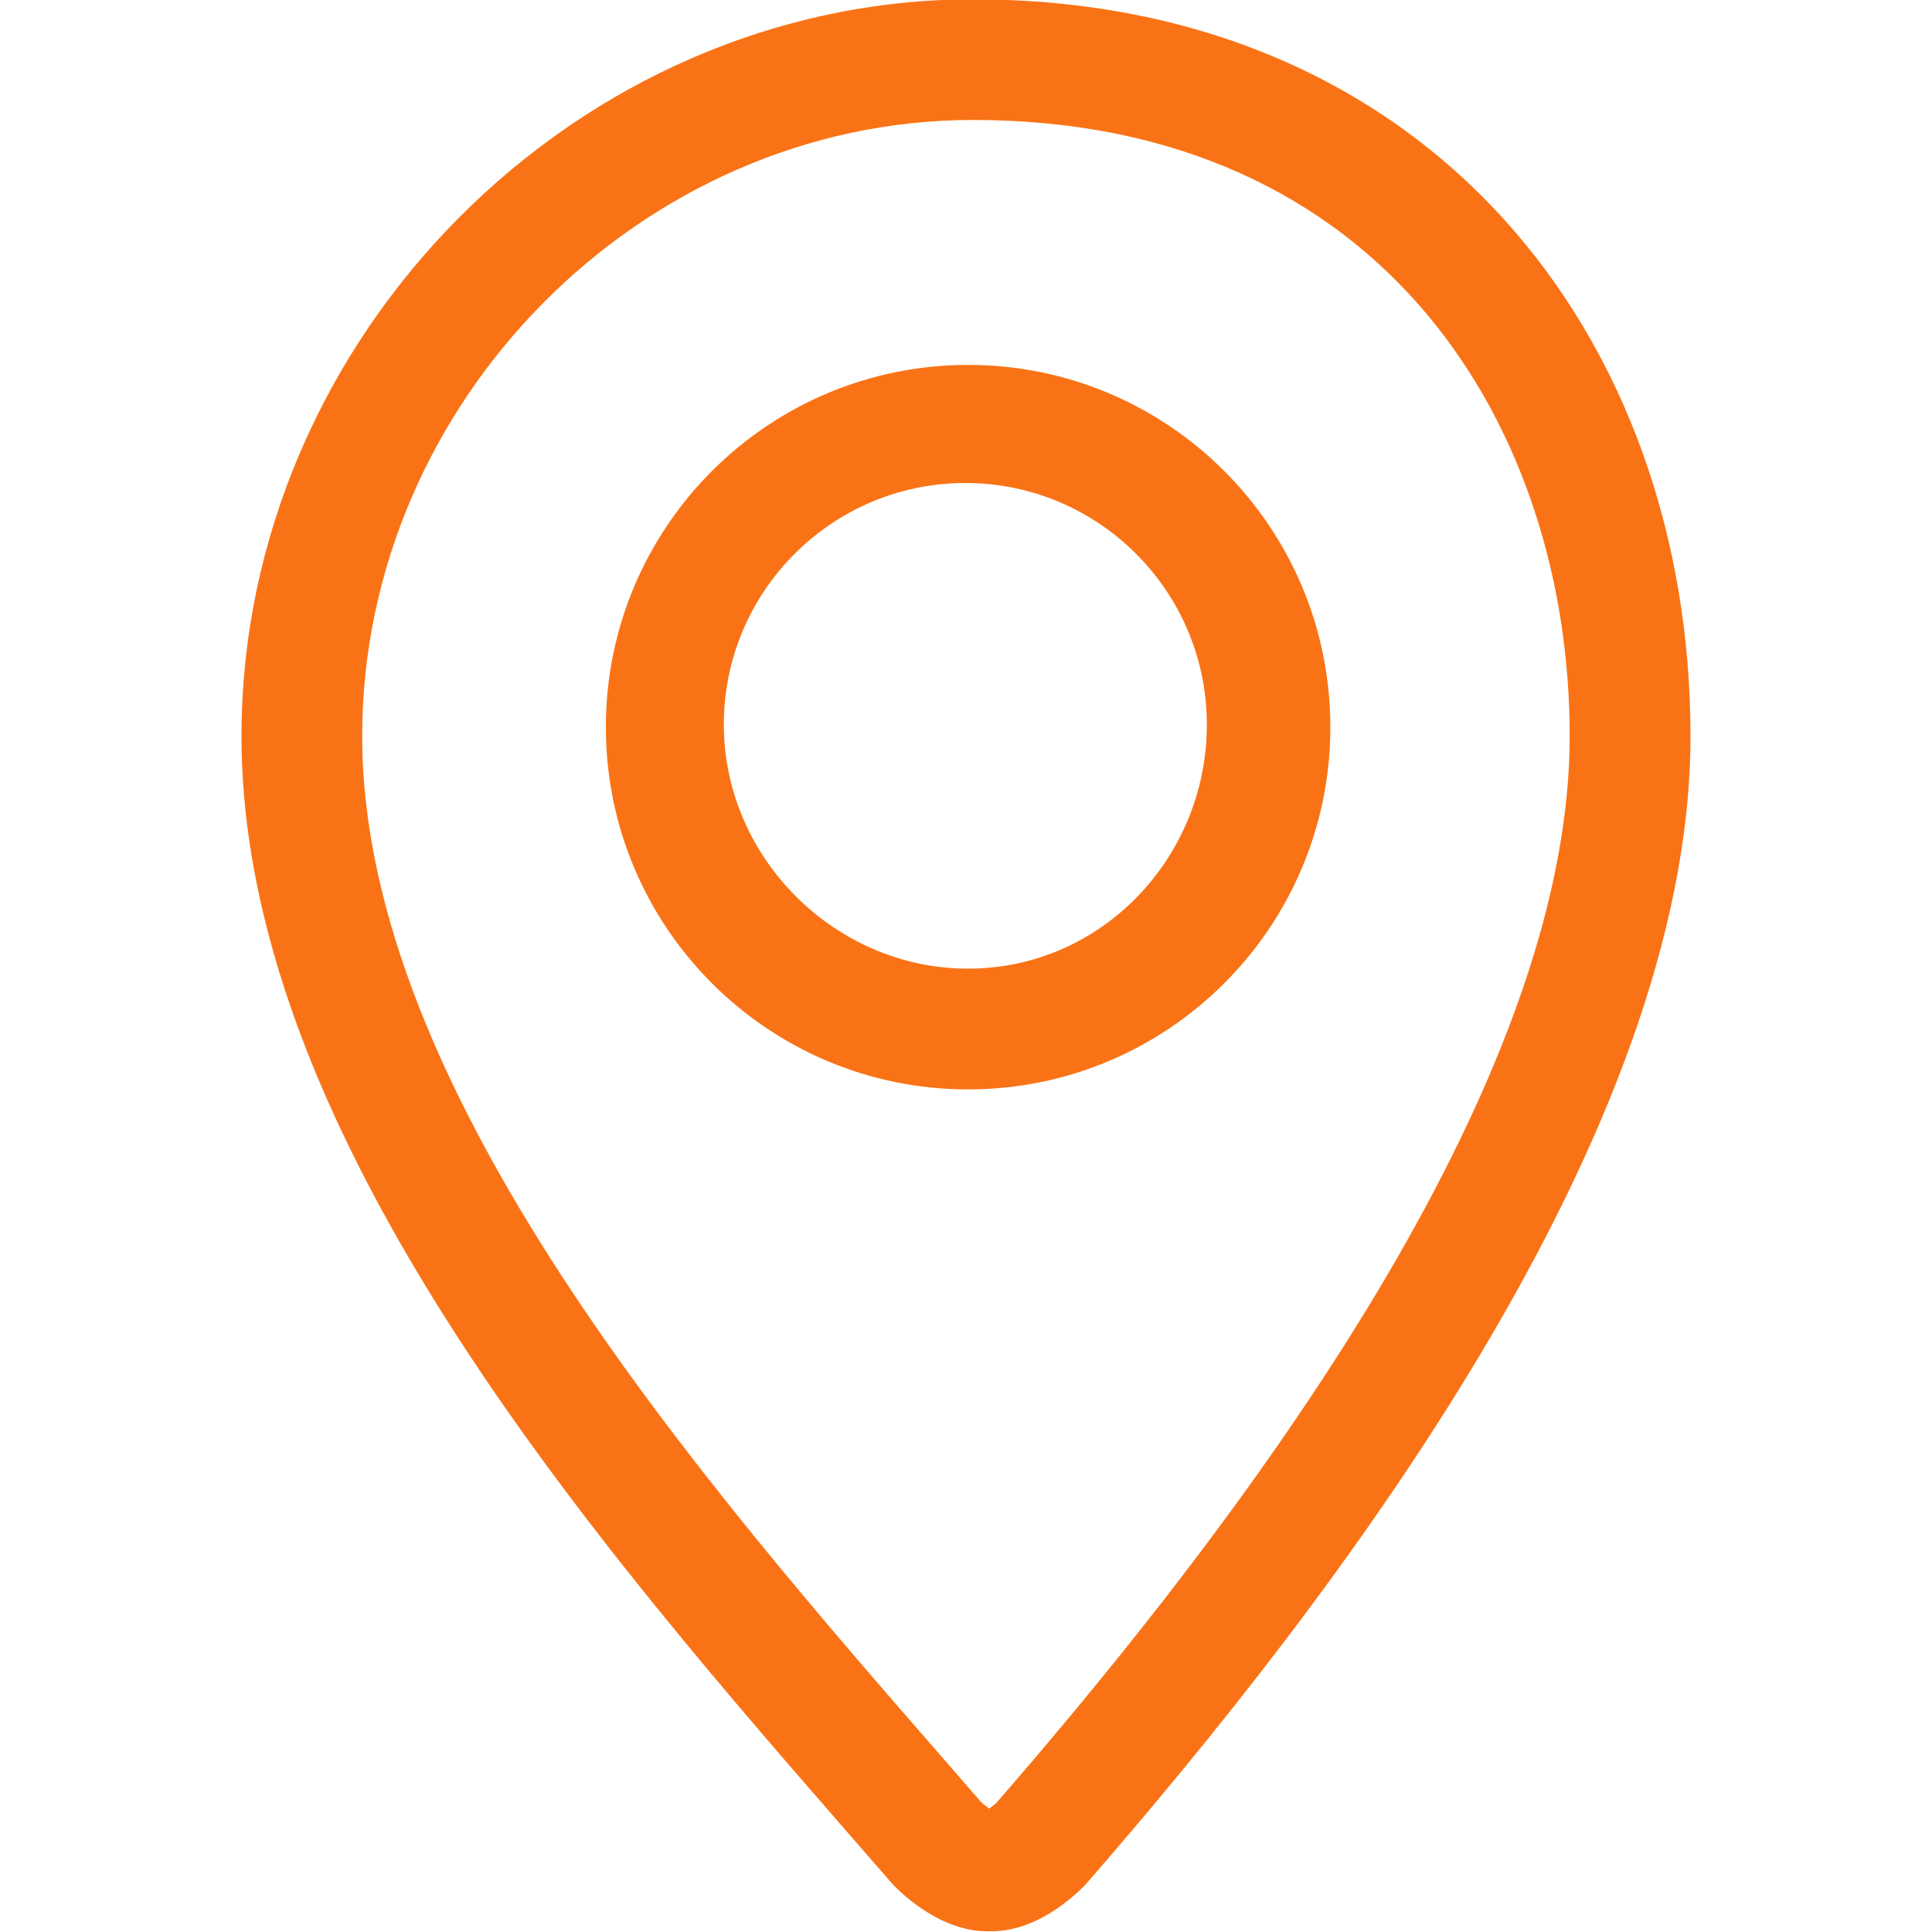
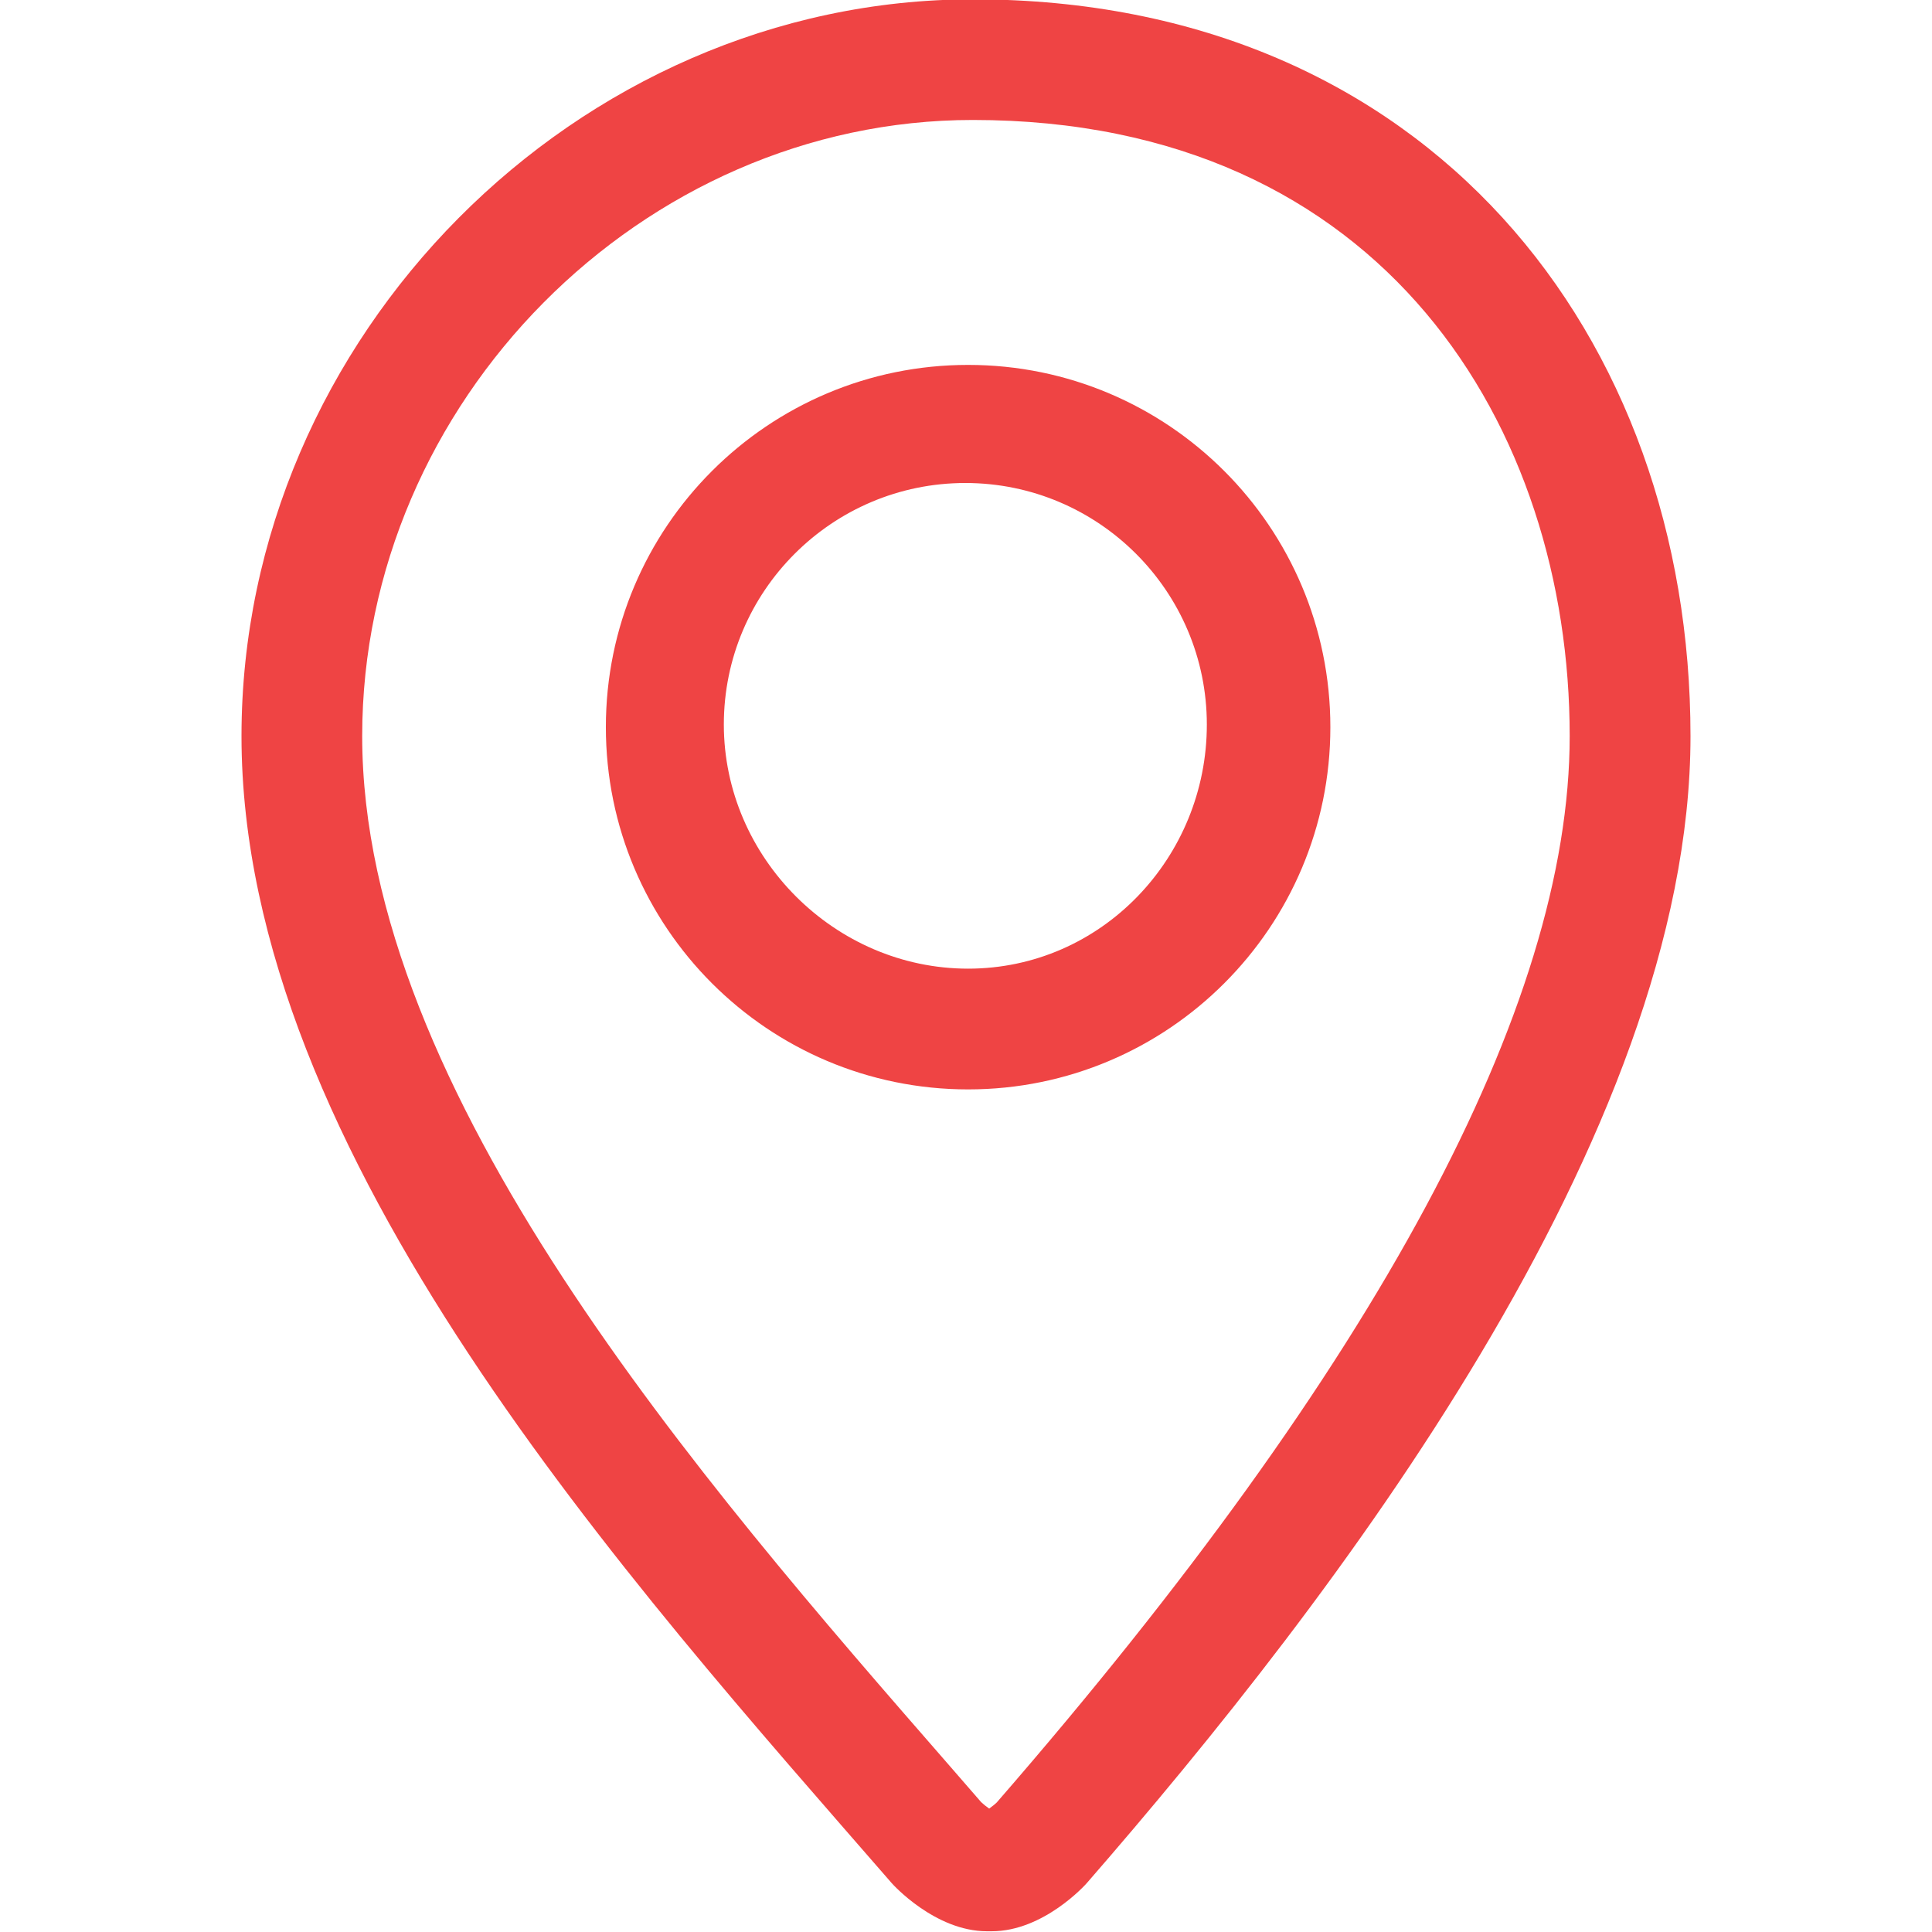
- <svg xmlns="http://www.w3.org/2000/svg" fill="#f97316" width="800px" height="800px" viewBox="0 0 32 32" version="1.1">
+ <svg xmlns="http://www.w3.org/2000/svg" fill="#ef4444" width="800px" height="800px" viewBox="0 0 32 32" version="1.1">
  <g id="SVGRepo_bgCarrier" stroke-width="0" />
  <g id="SVGRepo_tracerCarrier" stroke-linecap="round" stroke-linejoin="round" />
  <g id="SVGRepo_iconCarrier">
    <path d="M16.114-0.011c-6.559 0-12.114 5.587-12.114 12.204 0 6.93 6.439 14.017 10.77 18.998 0.017 0.020 0.717 0.797 1.579 0.797h0.076c0.863 0 1.558-0.777 1.575-0.797 4.064-4.672 10-12.377 10-18.998 0-6.618-4.333-12.204-11.886-12.204zM16.515 29.849c-0.035 0.035-0.086 0.074-0.131 0.107-0.046-0.032-0.096-0.072-0.133-0.107l-0.523-0.602c-4.106-4.71-9.729-11.161-9.729-17.055 0-5.532 4.632-10.205 10.114-10.205 6.829 0 9.886 5.125 9.886 10.205 0 4.474-3.192 10.416-9.485 17.657zM16.035 6.044c-3.313 0-6 2.686-6 6s2.687 6 6 6 6-2.687 6-6-2.686-6-6-6zM16.035 16.044c-2.206 0-4.046-1.838-4.046-4.044s1.794-4 4-4c2.207 0 4 1.794 4 4 0.001 2.206-1.747 4.044-3.954 4.044z" />
  </g>
</svg>
